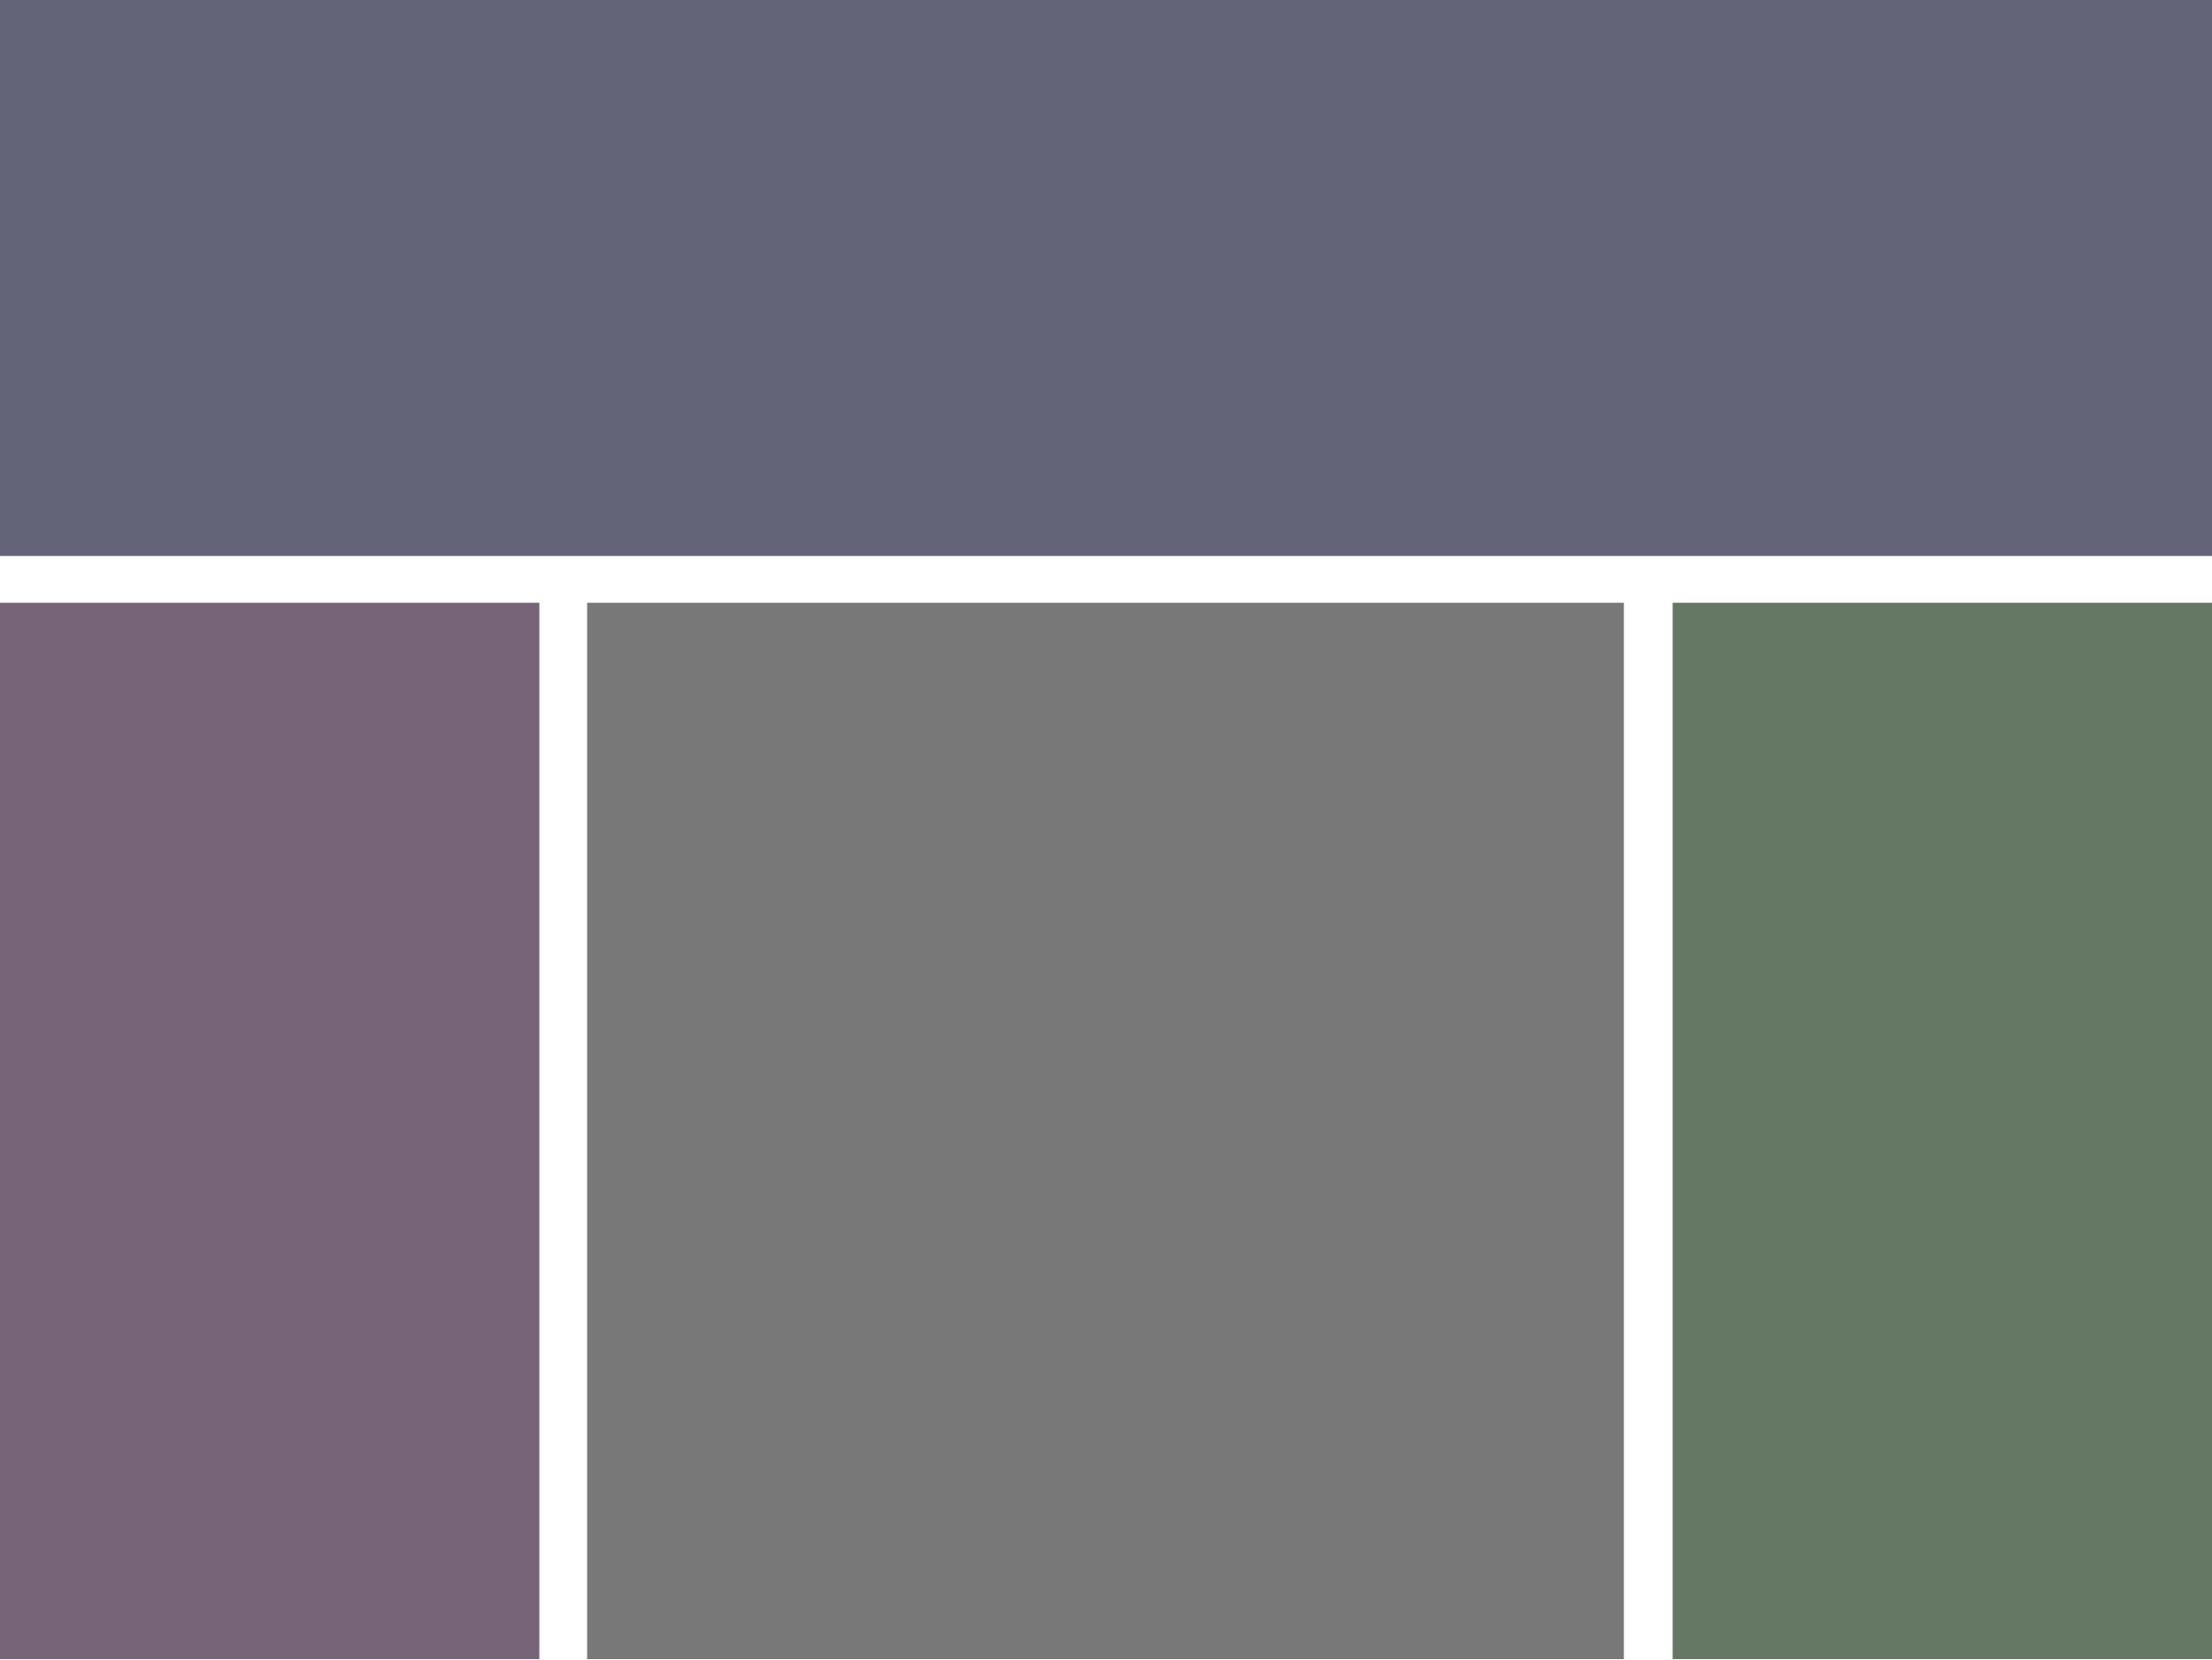
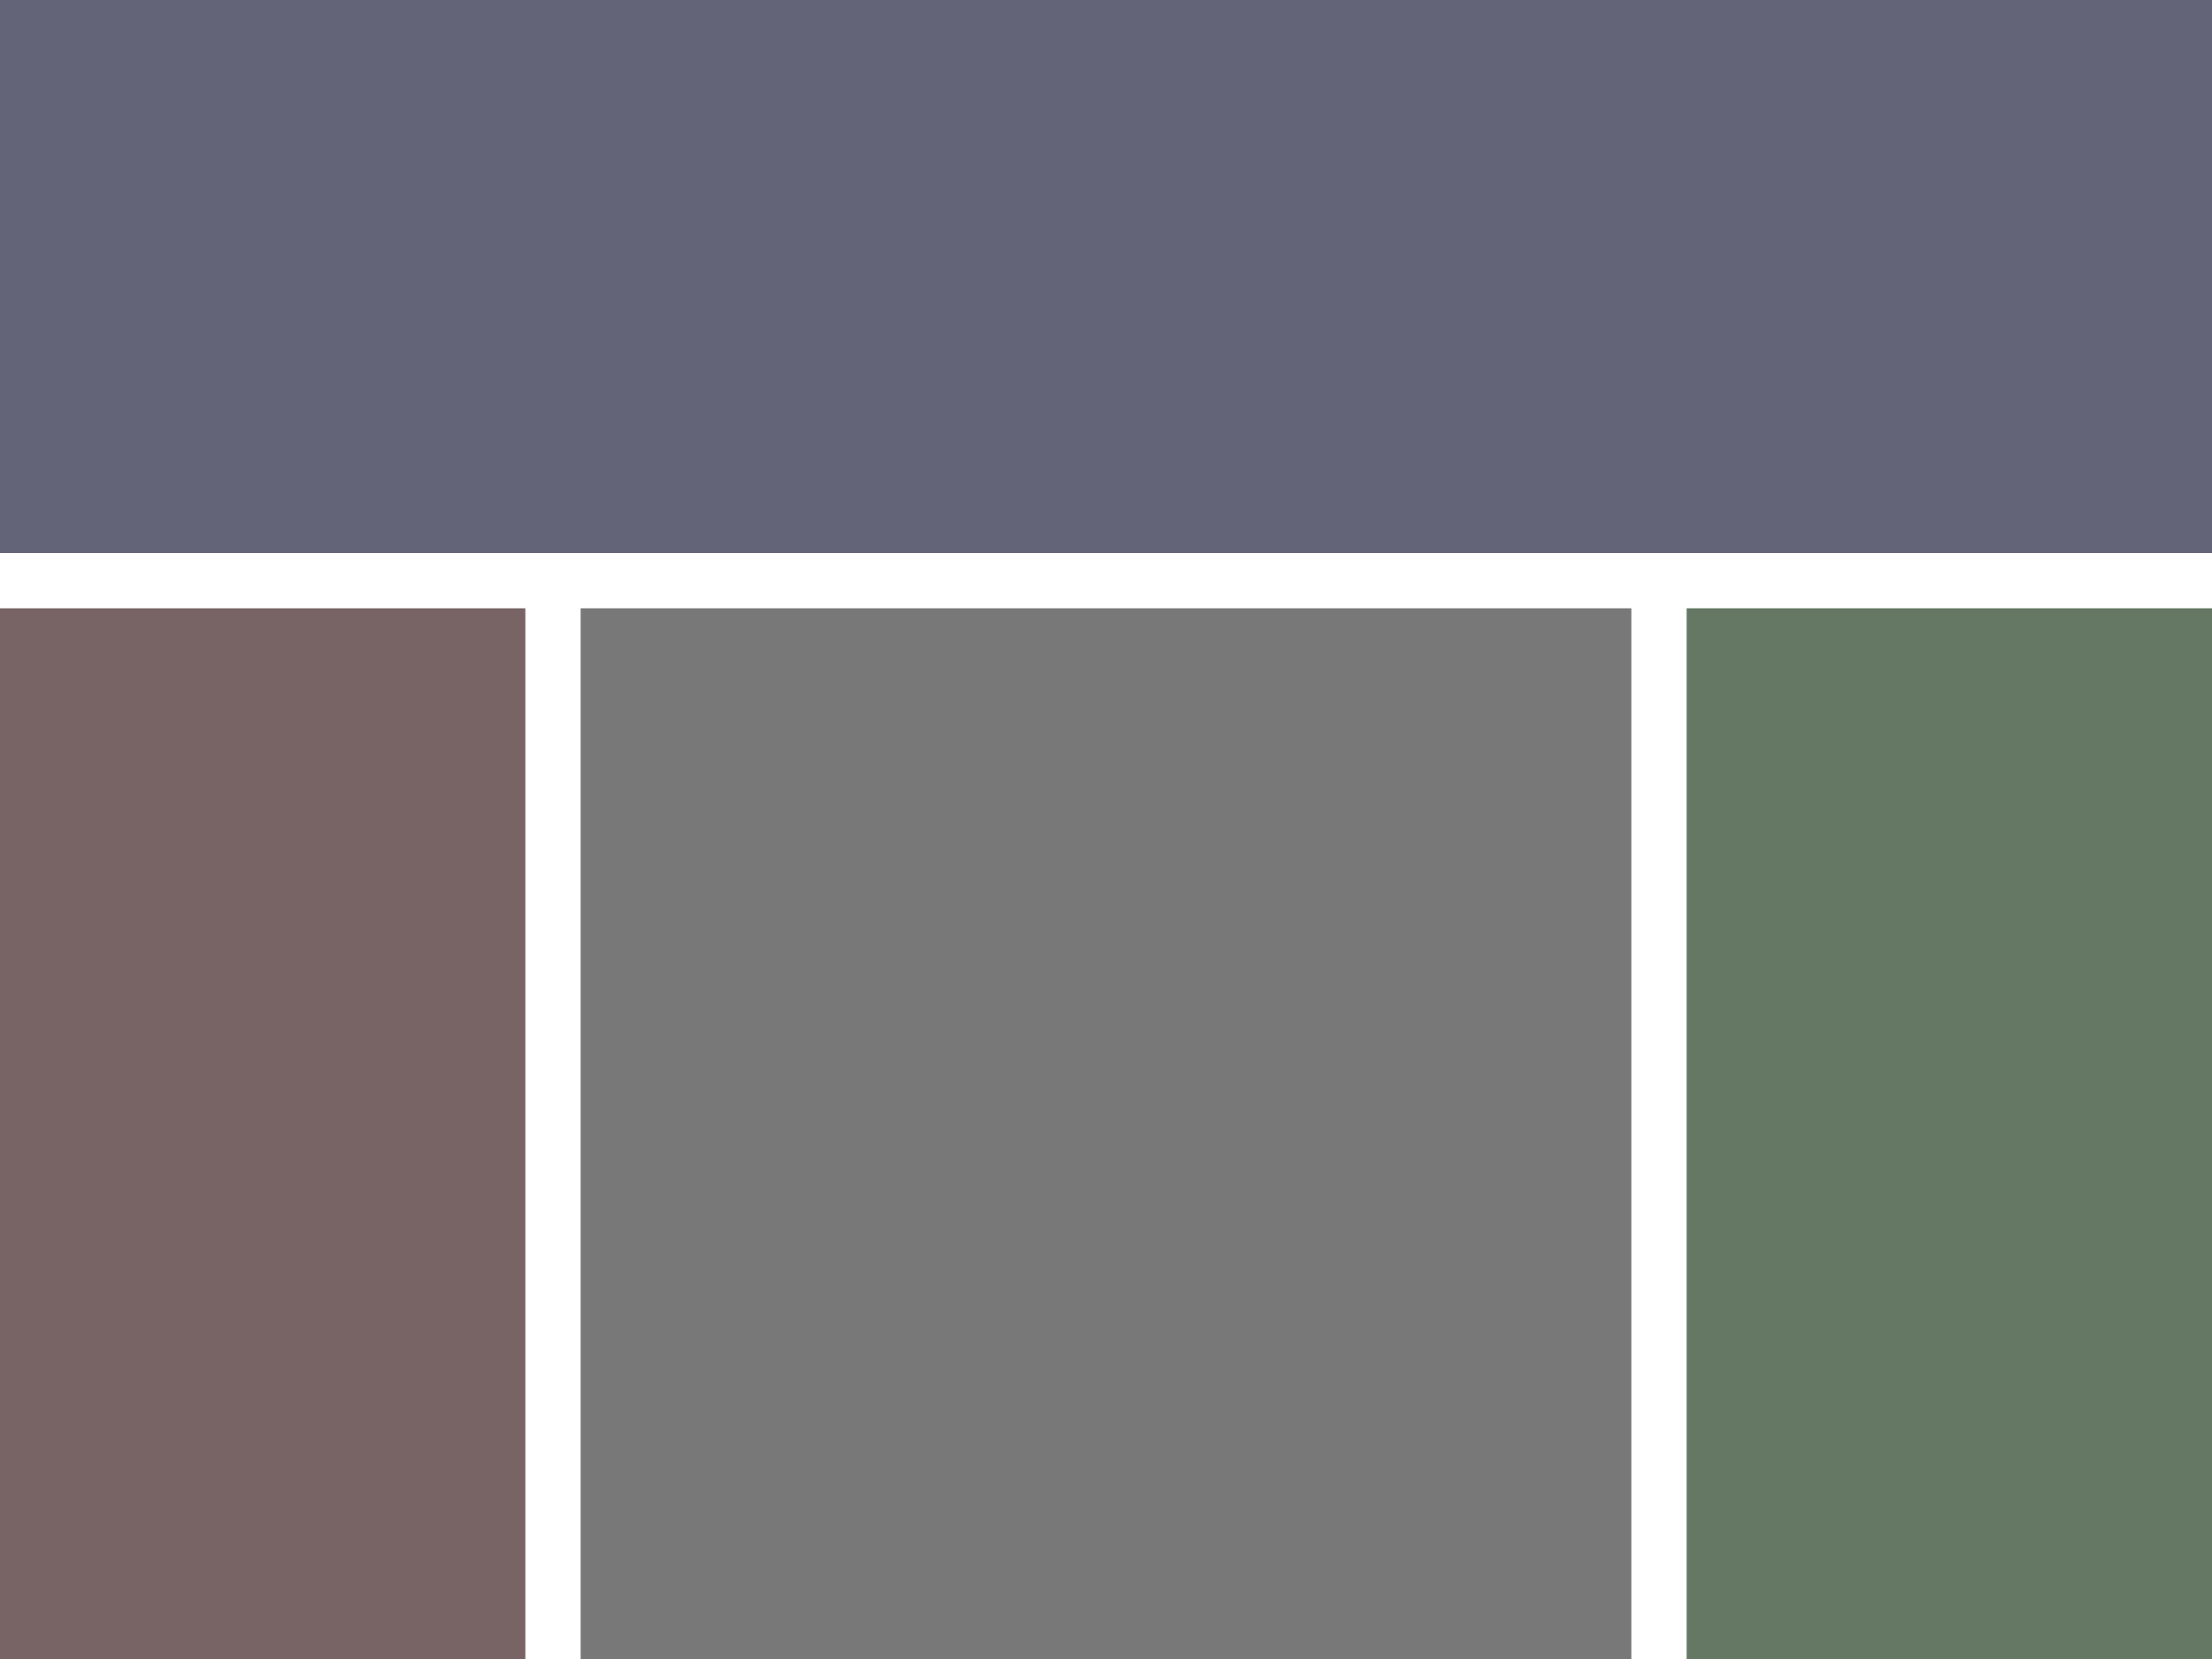
- <svg xmlns="http://www.w3.org/2000/svg" version="1.1" id="Ebene_1" text-rendering="geometricPrecision" shape-rendering="geometricPrecision" image-rendering="optimizeQuality" x="0px" y="0px" viewBox="0 0 226.8 170.1" style="enable-background:new 0 0 226.8 170.1;" xml:space="preserve">
-   <style type="text/css">
- 	.st0{fill-rule:evenodd;clip-rule:evenodd;fill:#786478;}
- 	.st1{fill-rule:evenodd;clip-rule:evenodd;fill:#646478;}
- 	.st2{fill-rule:evenodd;clip-rule:evenodd;fill:#787878;}
- 	.st3{fill-rule:evenodd;clip-rule:evenodd;fill:#647864;}
- </style>
+ <svg xmlns="http://www.w3.org/2000/svg" xml:space="preserve" width="80mm" height="60mm" version="1.0" shape-rendering="geometricPrecision" text-rendering="geometricPrecision" image-rendering="optimizeQuality" fill-rule="evenodd" clip-rule="evenodd" viewBox="0 0 8000 6000">
  <g id="Ebene_x0020_1">
-     <rect y="61.8" class="st0" width="55.3" height="108.3" />
-     <rect y="0" class="st1" width="226.8" height="57" />
-     <rect x="60.2" y="61.8" class="st2" width="106.3" height="108.3" />
-     <rect x="171.5" y="61.8" class="st3" width="55.3" height="108.3" />
+     <rect fill="#646478" x="0" y="0" width="8000" height="2000" />
+     <rect fill="#786464" x="0" y="2200" width="1900" height="3800" />
+     <rect fill="#787878" x="2100" y="2200" width="3800" height="3800" />
+     <rect fill="#647864" x="6100" y="2200" width="1900" height="3800" />
  </g>
</svg>
